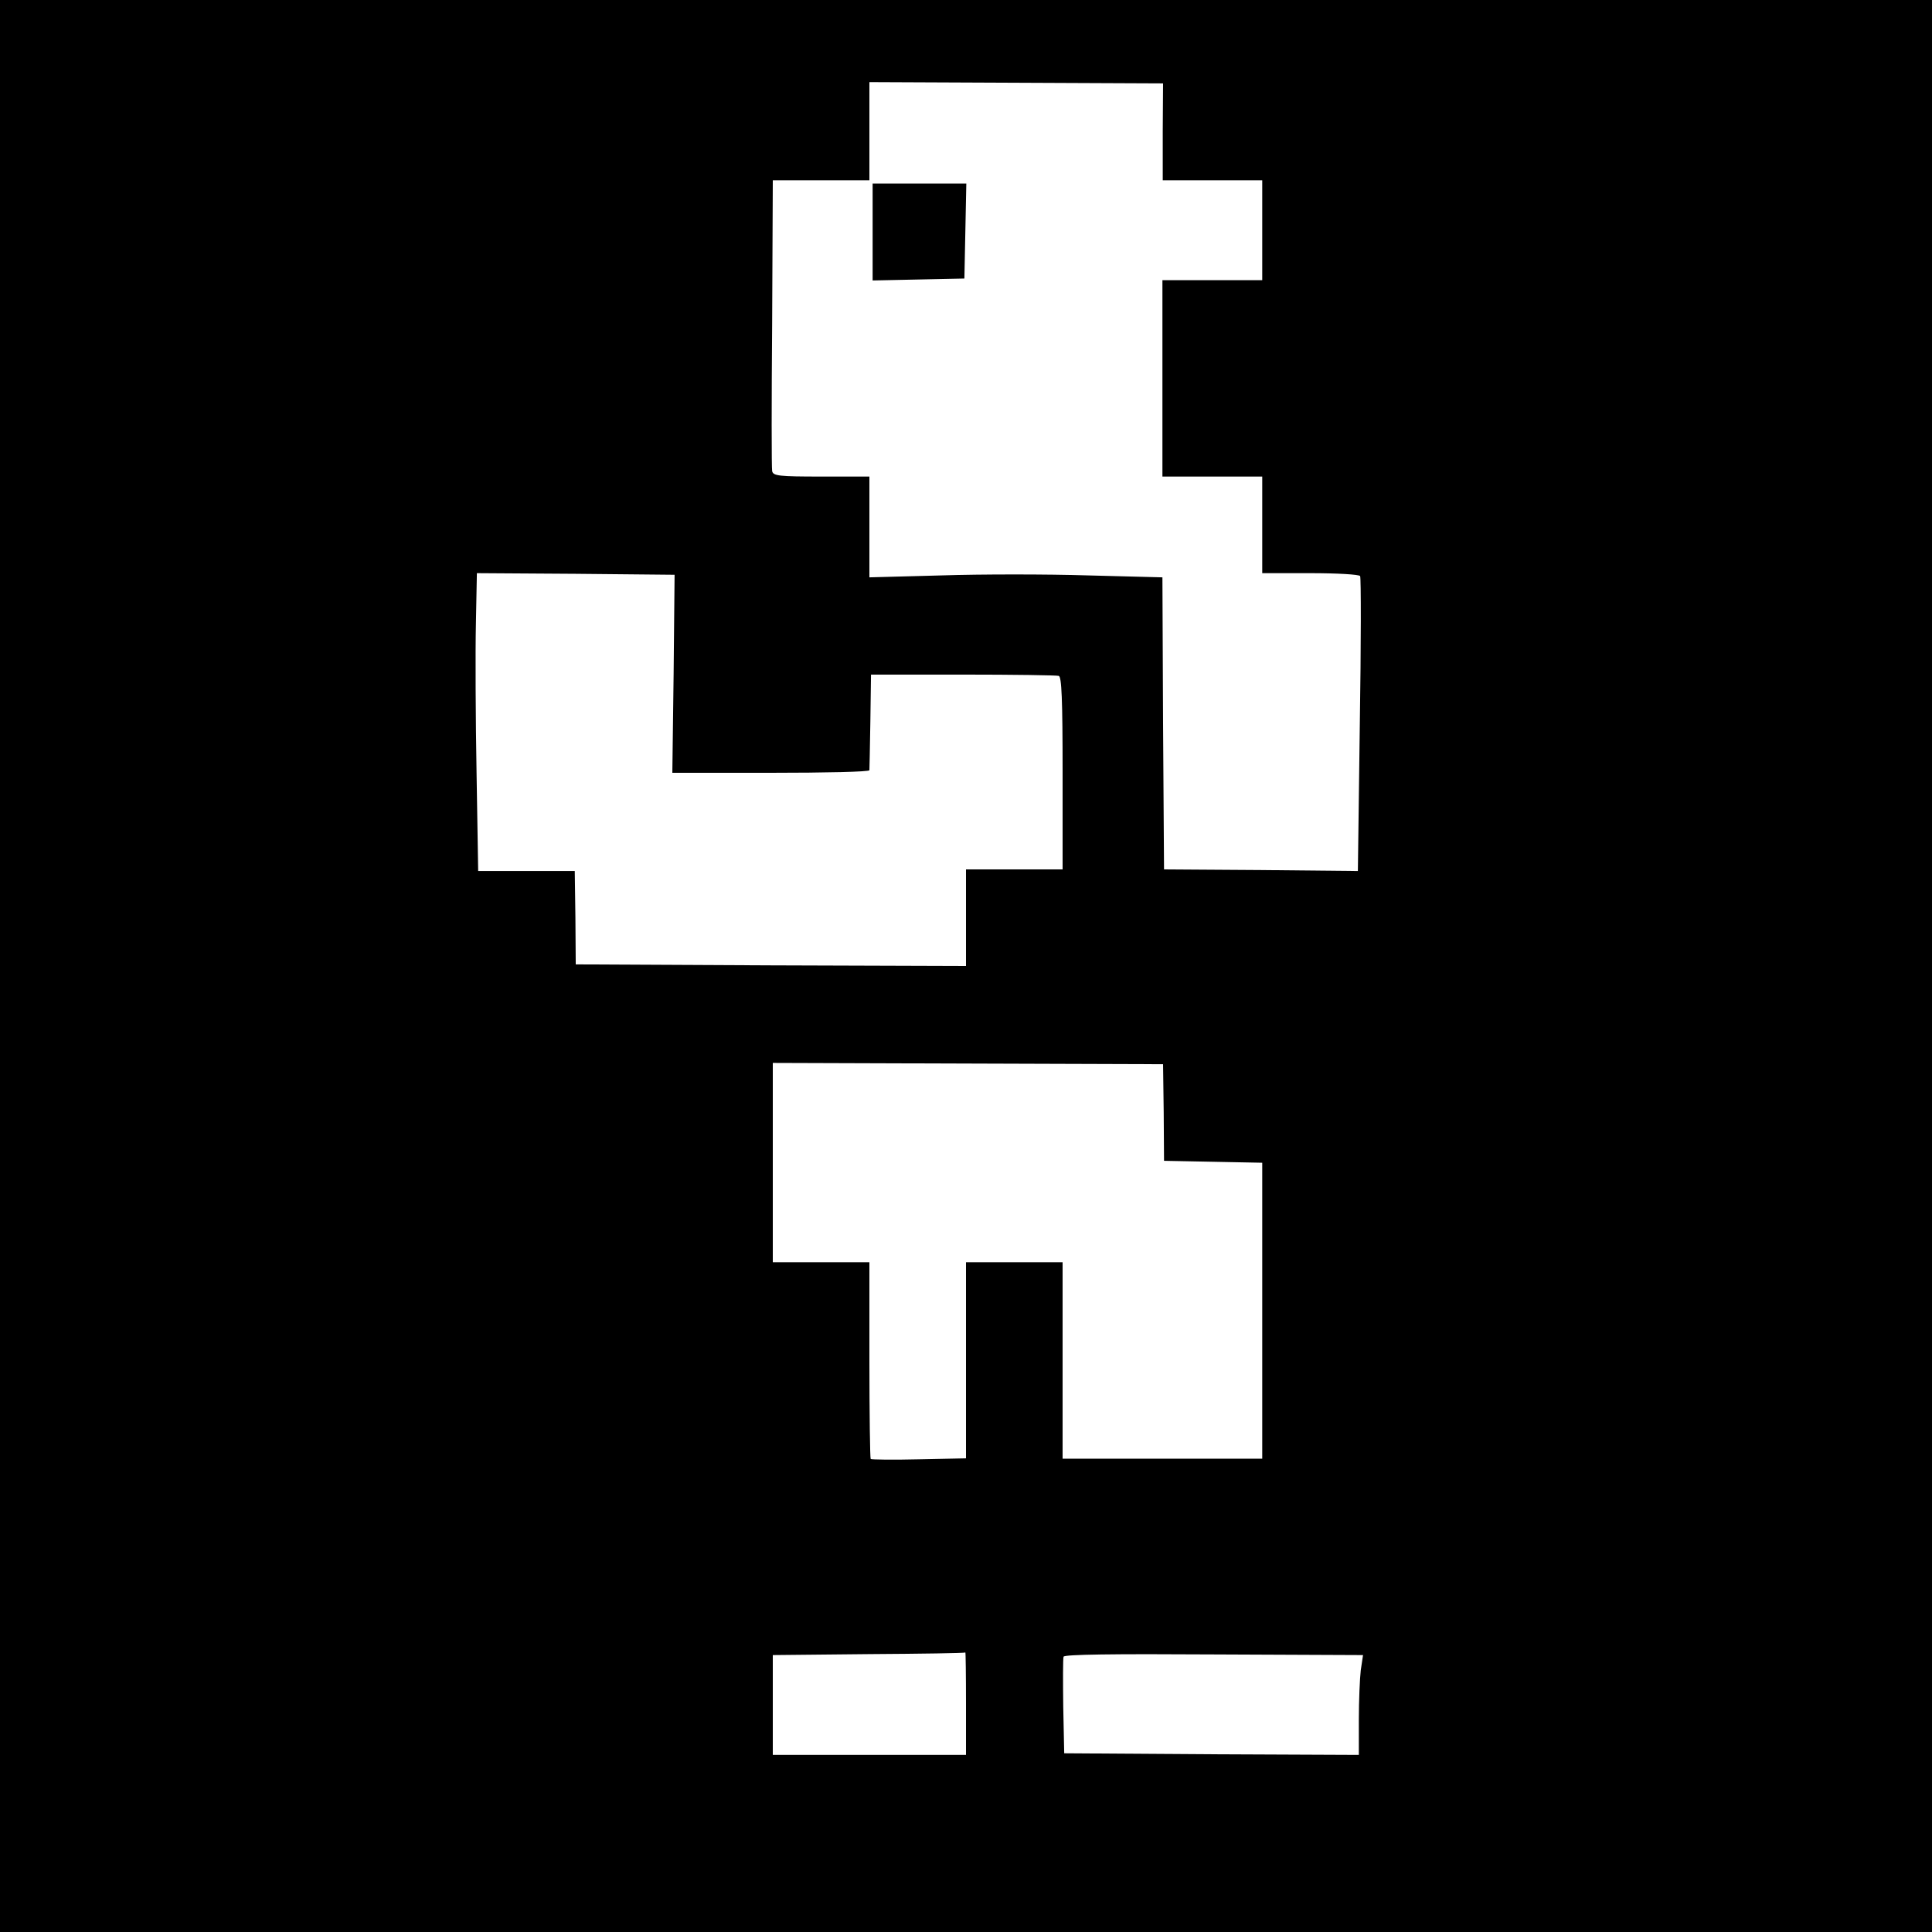
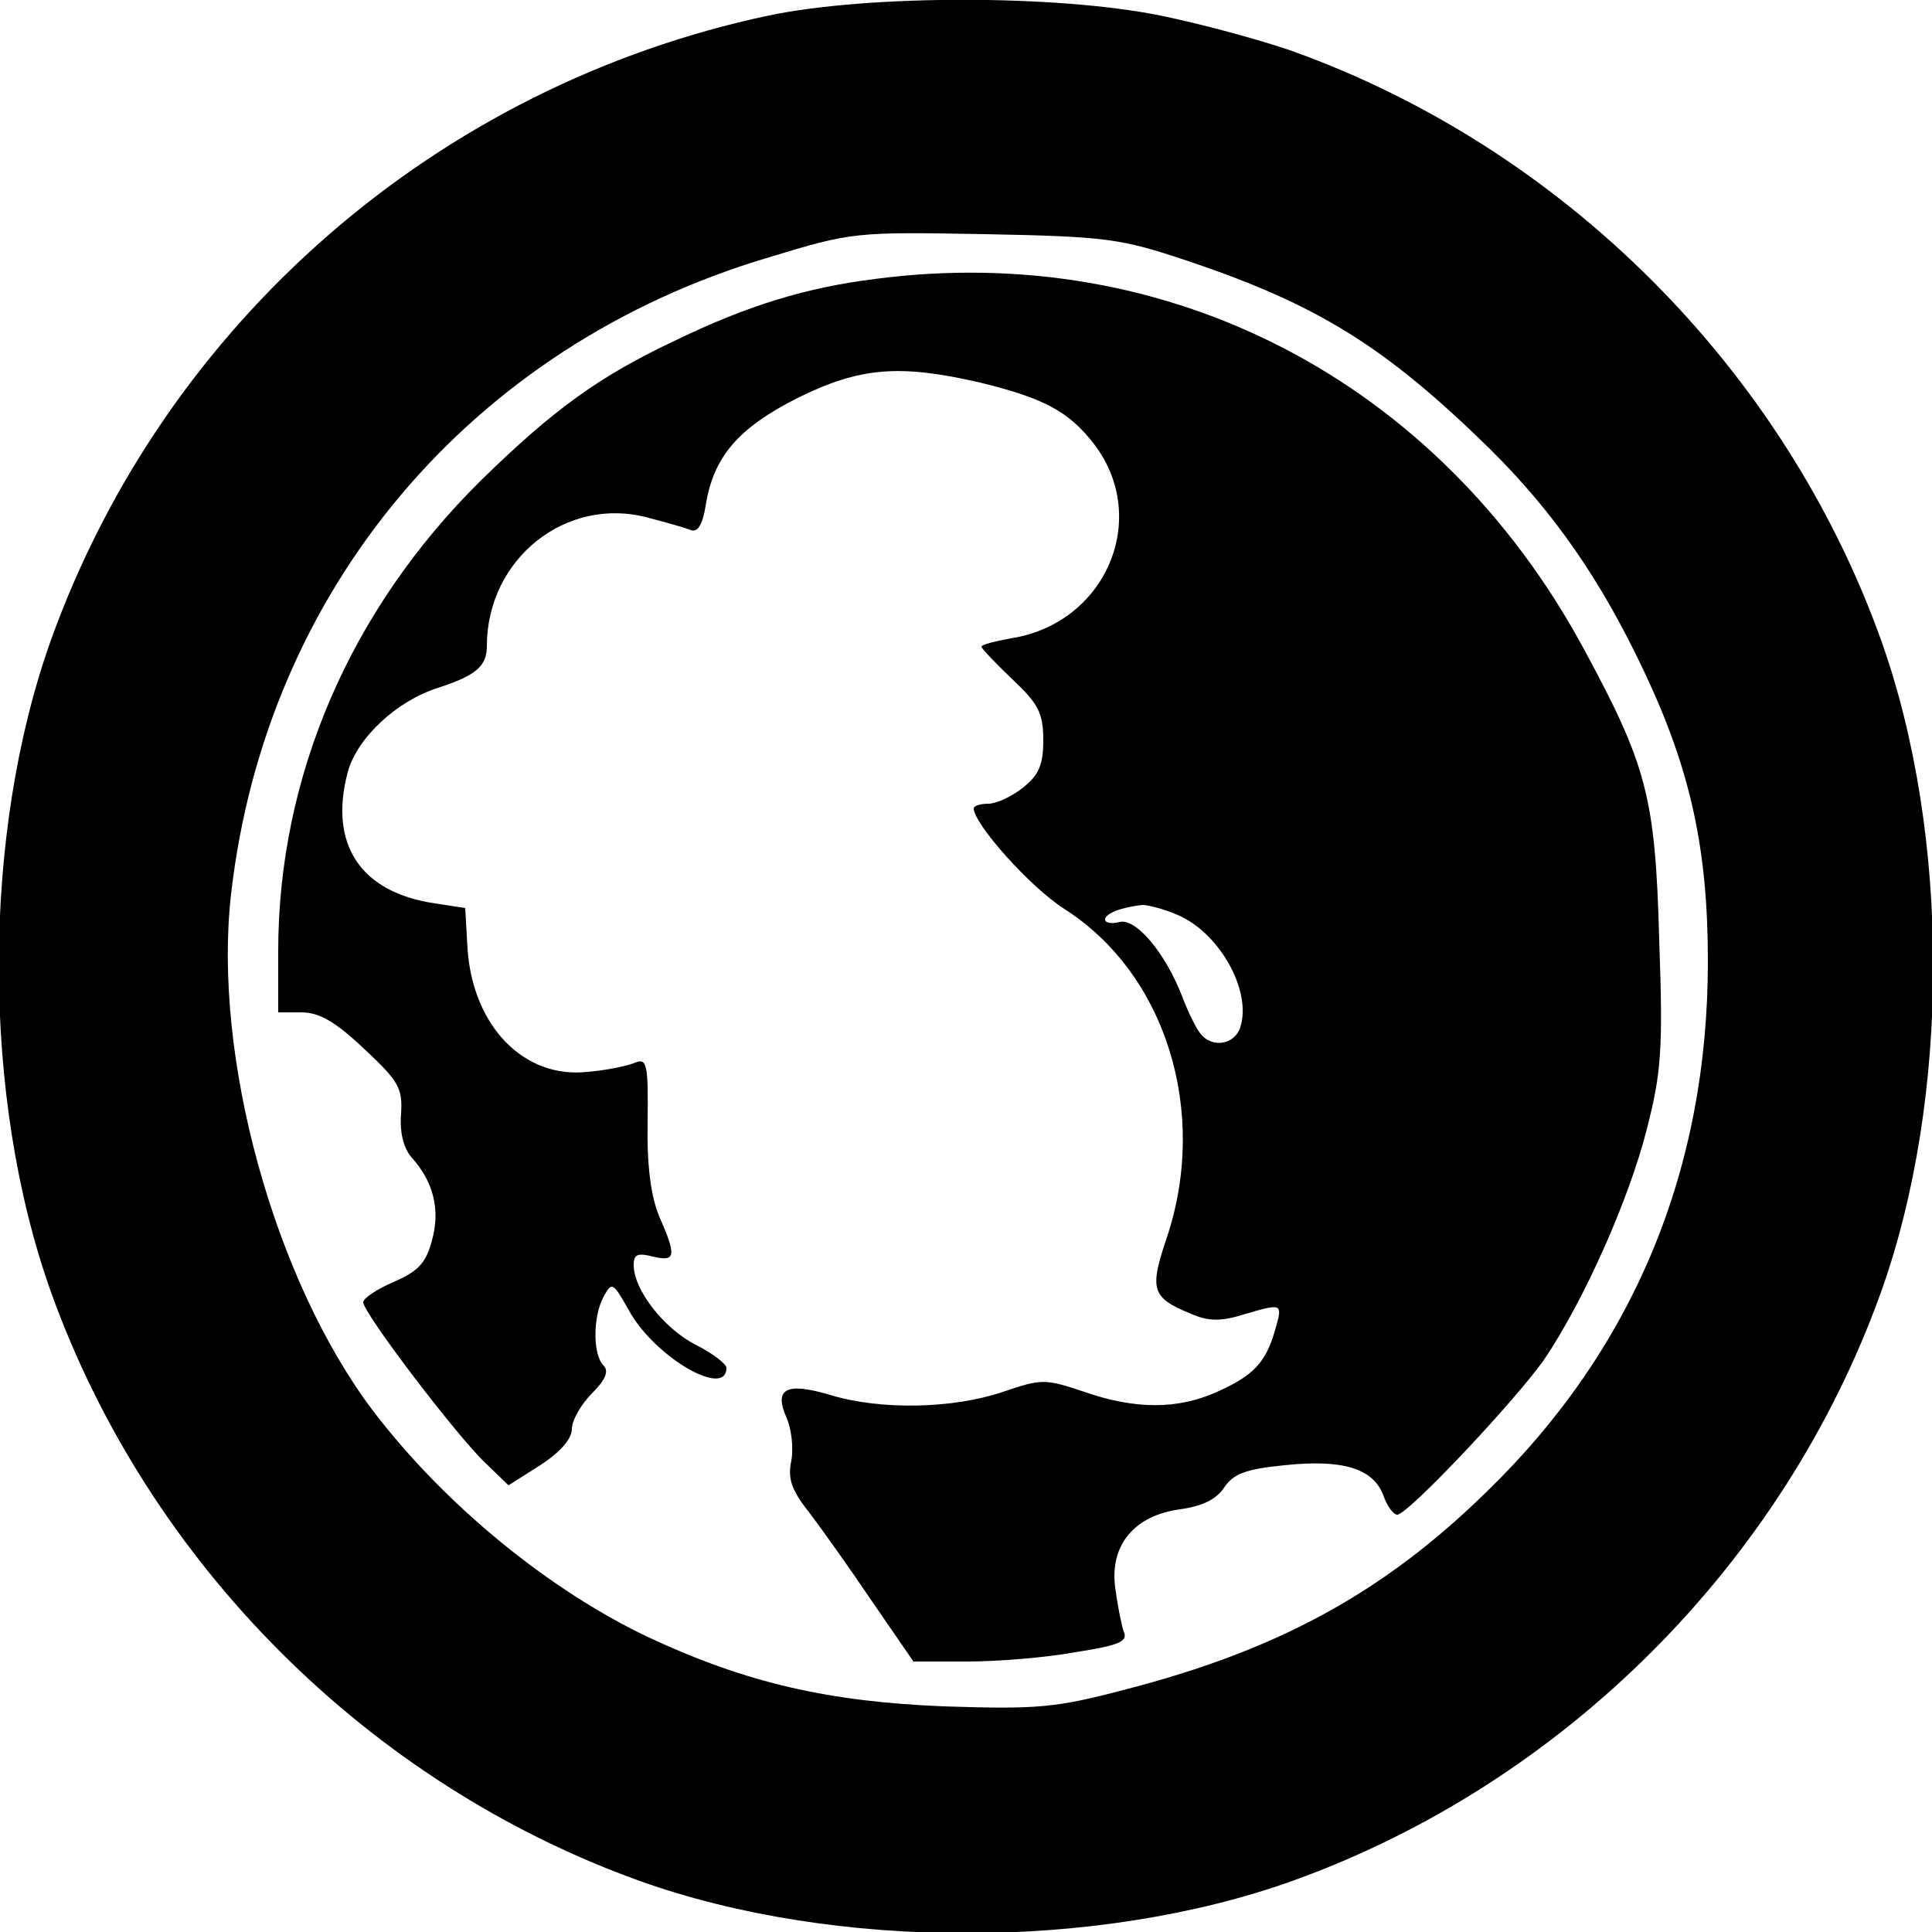
- <svg xmlns="http://www.w3.org/2000/svg" version="1.0" width="600pt" height="600pt" viewBox="0 0 600 600" preserveAspectRatio="xMidYMid meet">
-   <g transform="translate(0,600) scale(0.1,-0.1)" fill="#000000" stroke="none">
-     <path d="M0 3000 l0 -3000 3000 0 3000 0 0 3000 0 3000 -3000 0 -3000 0 0 -3000z m3611 2591 l0 -151 154 0 155 0 0 -155 0 -155 -155 0 -155 0 0 -305 0 -305 155 0 155 0 0 -150 0 -150 149 0 c83 0 152 -4 155 -9 3 -5 3 -213 -1 -462 l-6 -454 -301 3 -301 2 -3 453 -2 454 -231 6 c-127 4 -332 4 -455 0 l-224 -6 0 156 0 157 -149 0 c-132 0 -150 2 -153 17 -2 9 -2 216 0 460 l2 443 150 0 150 0 0 153 0 152 456 -2 456 -2 -1 -150z m-1519 -1683 l-4 -308 306 0 c168 0 306 3 306 8 0 4 2 72 3 152 l2 145 285 0 c157 0 291 -2 298 -4 9 -2 12 -71 12 -302 l0 -299 -150 0 -150 0 0 -150 0 -150 -606 2 -606 3 -1 145 -2 145 -150 0 -150 0 -5 305 c-3 168 -4 376 -2 463 l3 157 307 -2 307 -3 -3 -307z m1522 -1363 l1 -150 153 -3 152 -3 0 -459 0 -460 -310 0 -310 0 0 305 0 305 -150 0 -150 0 0 -304 0 -305 -146 -3 c-80 -2 -148 -1 -150 1 -2 2 -4 141 -4 308 l0 303 -150 0 -150 0 0 310 0 309 606 -2 606 -2 2 -150z m-614 -1835 l0 -160 -300 0 -300 0 0 155 0 155 298 3 c163 1 298 3 300 5 1 1 2 -70 2 -158z m1226 103 c-3 -25 -6 -95 -6 -154 l0 -109 -457 2 -458 3 -3 145 c-1 79 -1 149 1 155 3 7 152 9 467 7 l463 -2 -7 -47z" />
-     <path d="M2710 5280 l0 -151 143 3 142 3 3 148 3 147 -146 0 -145 0 0 -150z" />
+ <svg xmlns="http://www.w3.org/2000/svg" version="1.0" width="250pt" height="250pt" viewBox="0 0 250 250" preserveAspectRatio="xMidYMid meet">
+   <g transform="translate(0,250) scale(0.1,-0.1)" fill="#000000" stroke="none">
+     <path d="M995 2480 c-429 -91 -781 -397 -929 -808 -90 -252 -90 -592 0 -844 126 -351 411 -636 762 -762 252 -90 592 -90 844 0 351 126 636 411 762 762 90 252 90 592 0 844 -126 351 -411 636 -762 762 -40 14 -117 35 -171 46 -134 27 -376 27 -506 0z m540 -317 c170 -57 257 -111 392 -243 84 -83 145 -171 201 -290 60 -127 82 -230 82 -374 0 -271 -97 -503 -287 -687 -133 -130 -269 -204 -466 -255 -91 -24 -114 -26 -236 -22 -148 6 -254 30 -379 88 -130 61 -266 172 -359 294 -128 169 -208 459 -184 669 45 395 311 710 696 824 108 33 112 33 280 30 158 -3 176 -6 260 -34z" />
+     <path d="M1132 2139 c-88 -11 -164 -34 -257 -79 -100 -47 -159 -90 -253 -182 -169 -167 -262 -383 -262 -609 l0 -79 30 0 c23 0 44 -12 81 -47 45 -42 50 -51 48 -84 -2 -24 3 -44 13 -56 29 -32 38 -68 27 -108 -8 -30 -18 -40 -50 -54 -21 -9 -39 -21 -39 -26 0 -14 121 -173 158 -208 l30 -29 41 26 c26 17 41 34 41 47 0 11 12 32 26 46 18 18 22 29 15 36 -14 14 -14 63 0 89 11 20 12 19 33 -18 33 -60 126 -114 126 -74 0 5 -18 19 -40 30 -41 21 -80 71 -80 103 0 14 5 16 25 11 29 -7 31 0 8 52 -11 27 -16 66 -15 122 1 75 -1 83 -16 77 -9 -4 -37 -10 -62 -12 -82 -9 -148 59 -155 159 l-3 53 -39 6 c-96 14 -138 76 -113 170 12 44 63 92 117 109 49 16 63 28 63 54 0 113 103 195 209 166 23 -6 48 -13 55 -16 9 -3 15 7 19 31 10 64 42 101 119 140 81 40 132 44 236 20 82 -20 115 -37 148 -80 73 -96 15 -232 -108 -251 -21 -4 -38 -8 -38 -11 0 -2 18 -21 40 -42 34 -32 40 -44 40 -79 0 -32 -6 -45 -26 -61 -15 -12 -35 -21 -45 -21 -11 0 -19 -3 -19 -6 0 -20 73 -102 117 -130 132 -84 187 -263 133 -425 -23 -68 -20 -78 31 -99 23 -10 39 -10 68 -1 51 15 51 15 41 -20 -12 -42 -28 -59 -75 -80 -51 -23 -106 -23 -172 0 -51 17 -55 17 -105 0 -65 -22 -158 -24 -224 -4 -57 17 -73 8 -56 -30 6 -14 9 -38 6 -55 -5 -23 0 -38 23 -67 16 -21 53 -73 82 -116 l53 -77 70 0 c38 0 101 5 139 12 58 9 69 14 63 27 -3 9 -8 34 -11 57 -7 55 25 93 84 101 29 4 47 13 57 28 12 18 28 24 78 29 75 8 115 -4 128 -39 5 -14 13 -25 18 -25 14 0 155 150 191 202 51 76 109 206 132 297 19 74 21 104 16 245 -5 185 -16 226 -99 379 -187 344 -536 526 -916 476z m392 -823 c54 -23 96 -98 81 -145 -7 -23 -37 -28 -52 -8 -5 6 -16 28 -23 47 -22 57 -60 102 -81 97 -11 -3 -19 -1 -19 3 0 8 21 16 48 19 7 0 28 -5 46 -13z" />
  </g>
</svg>
